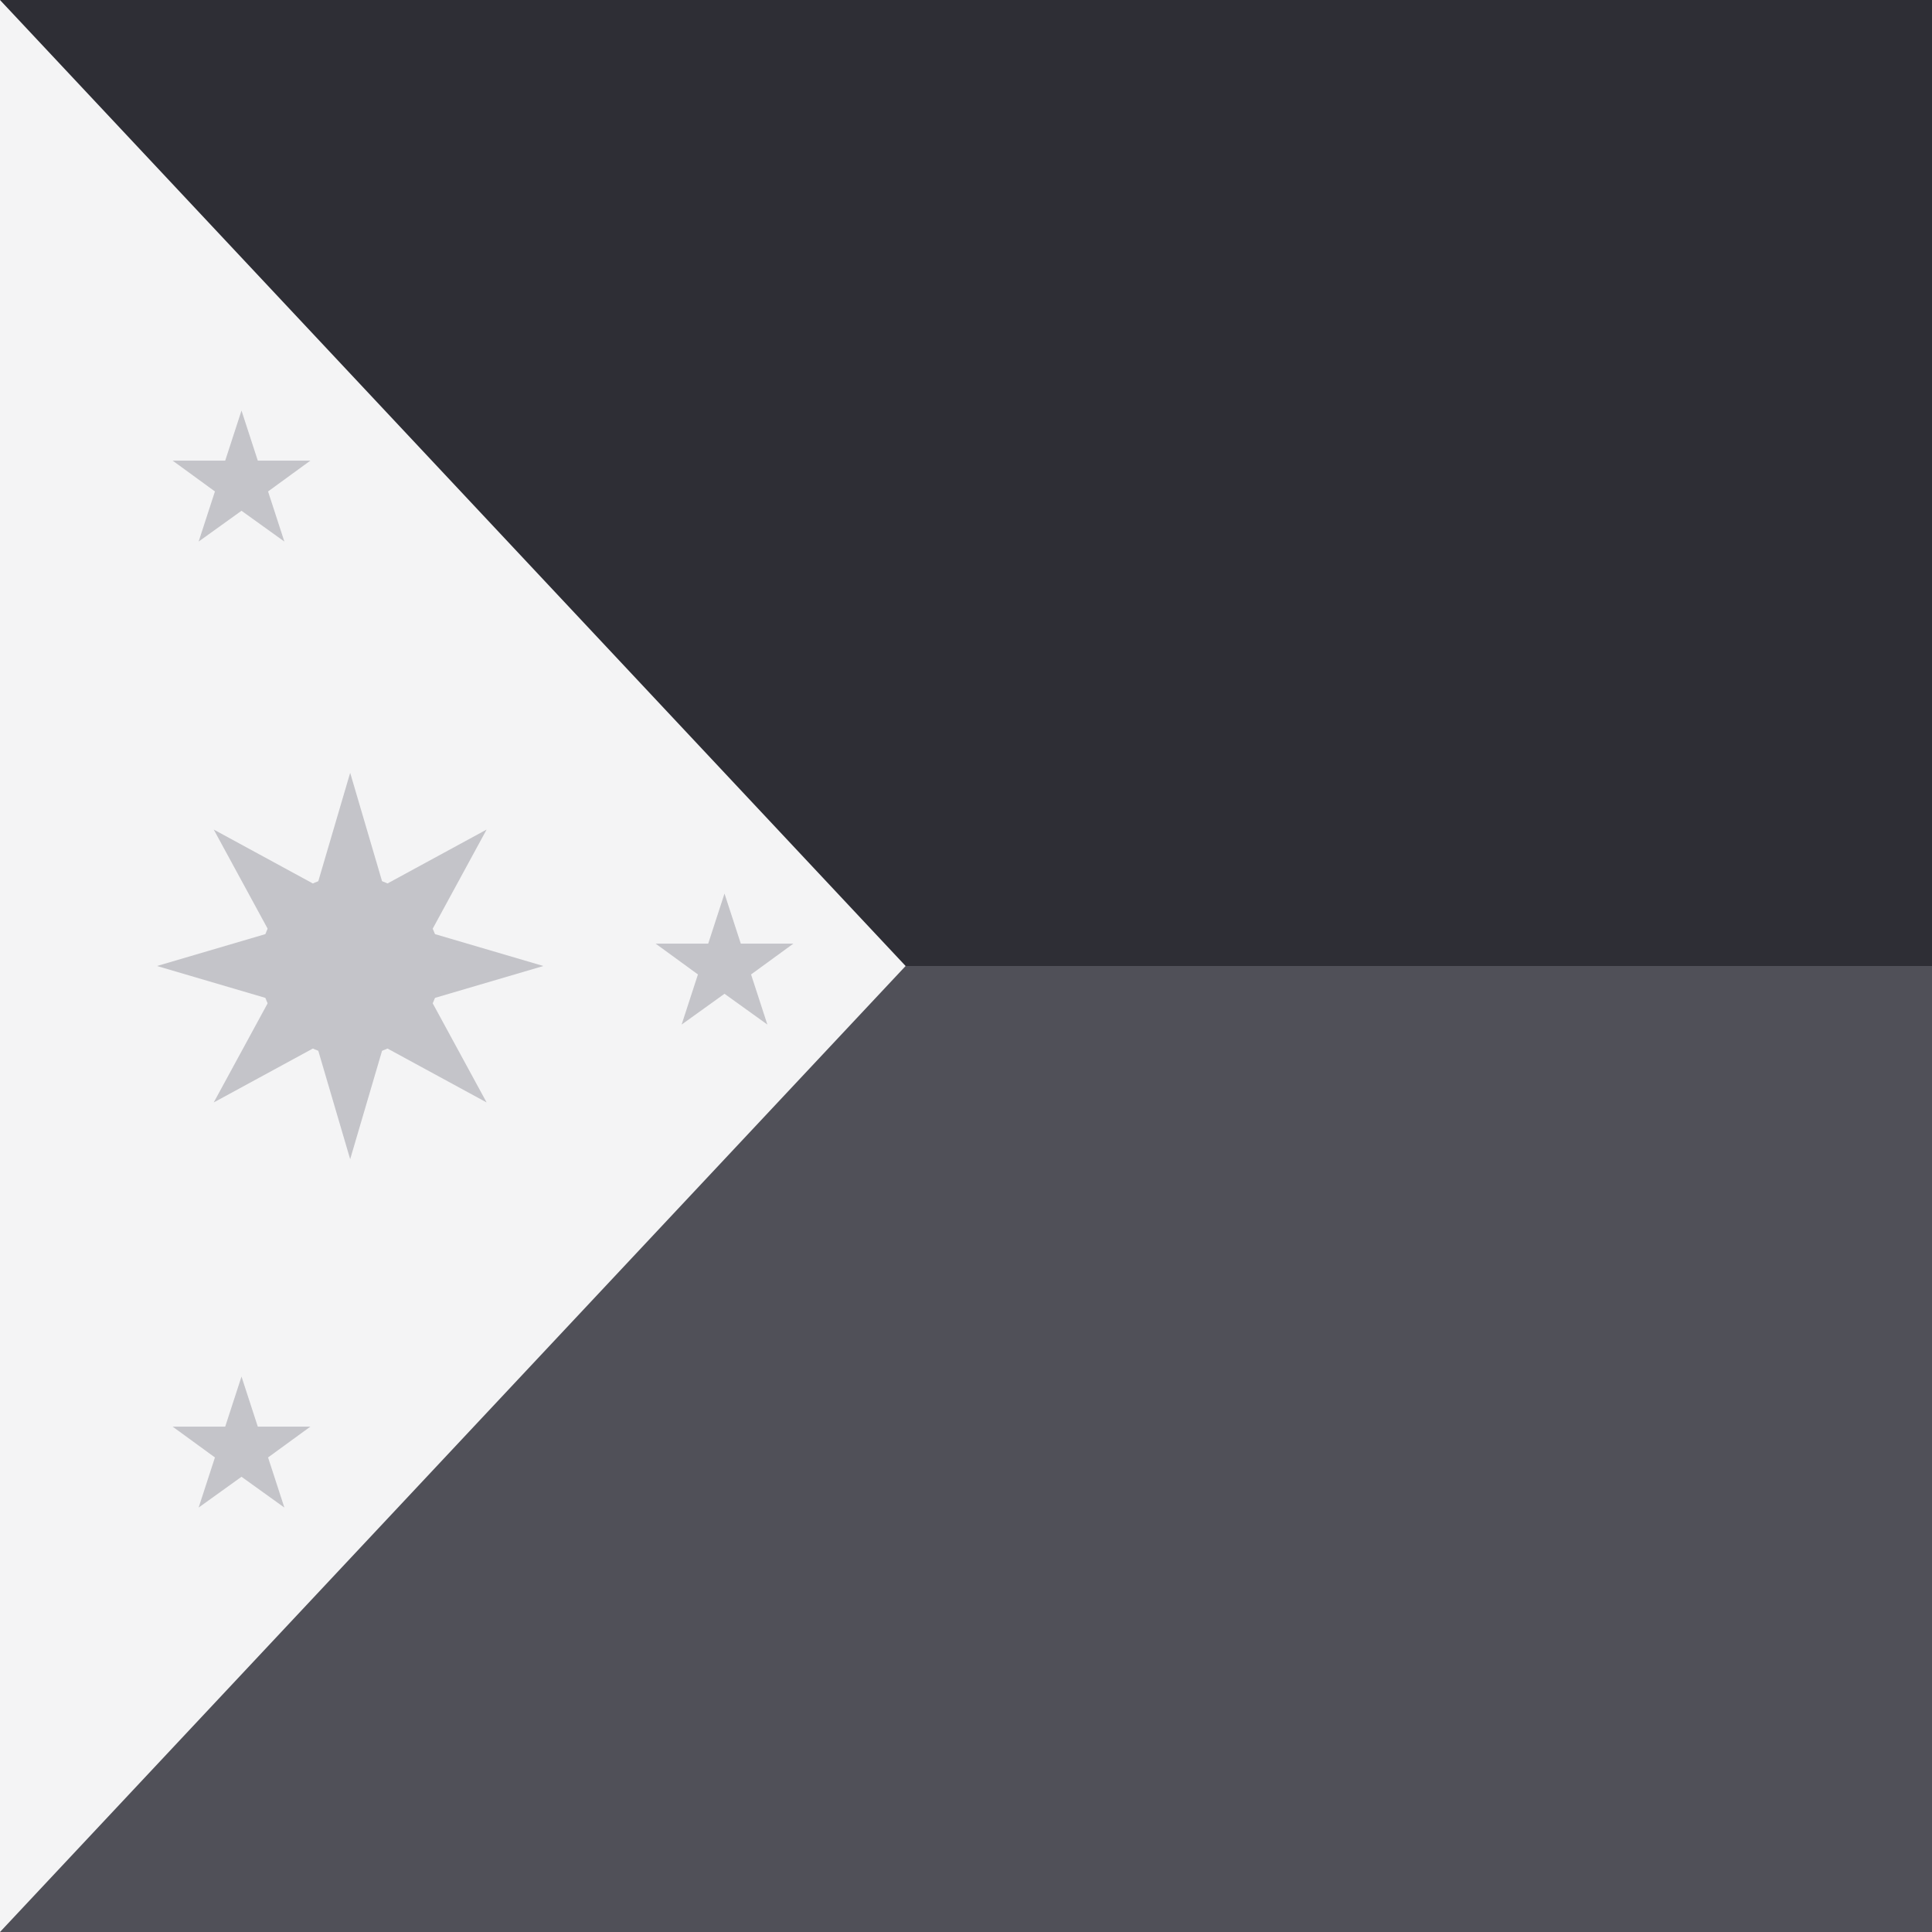
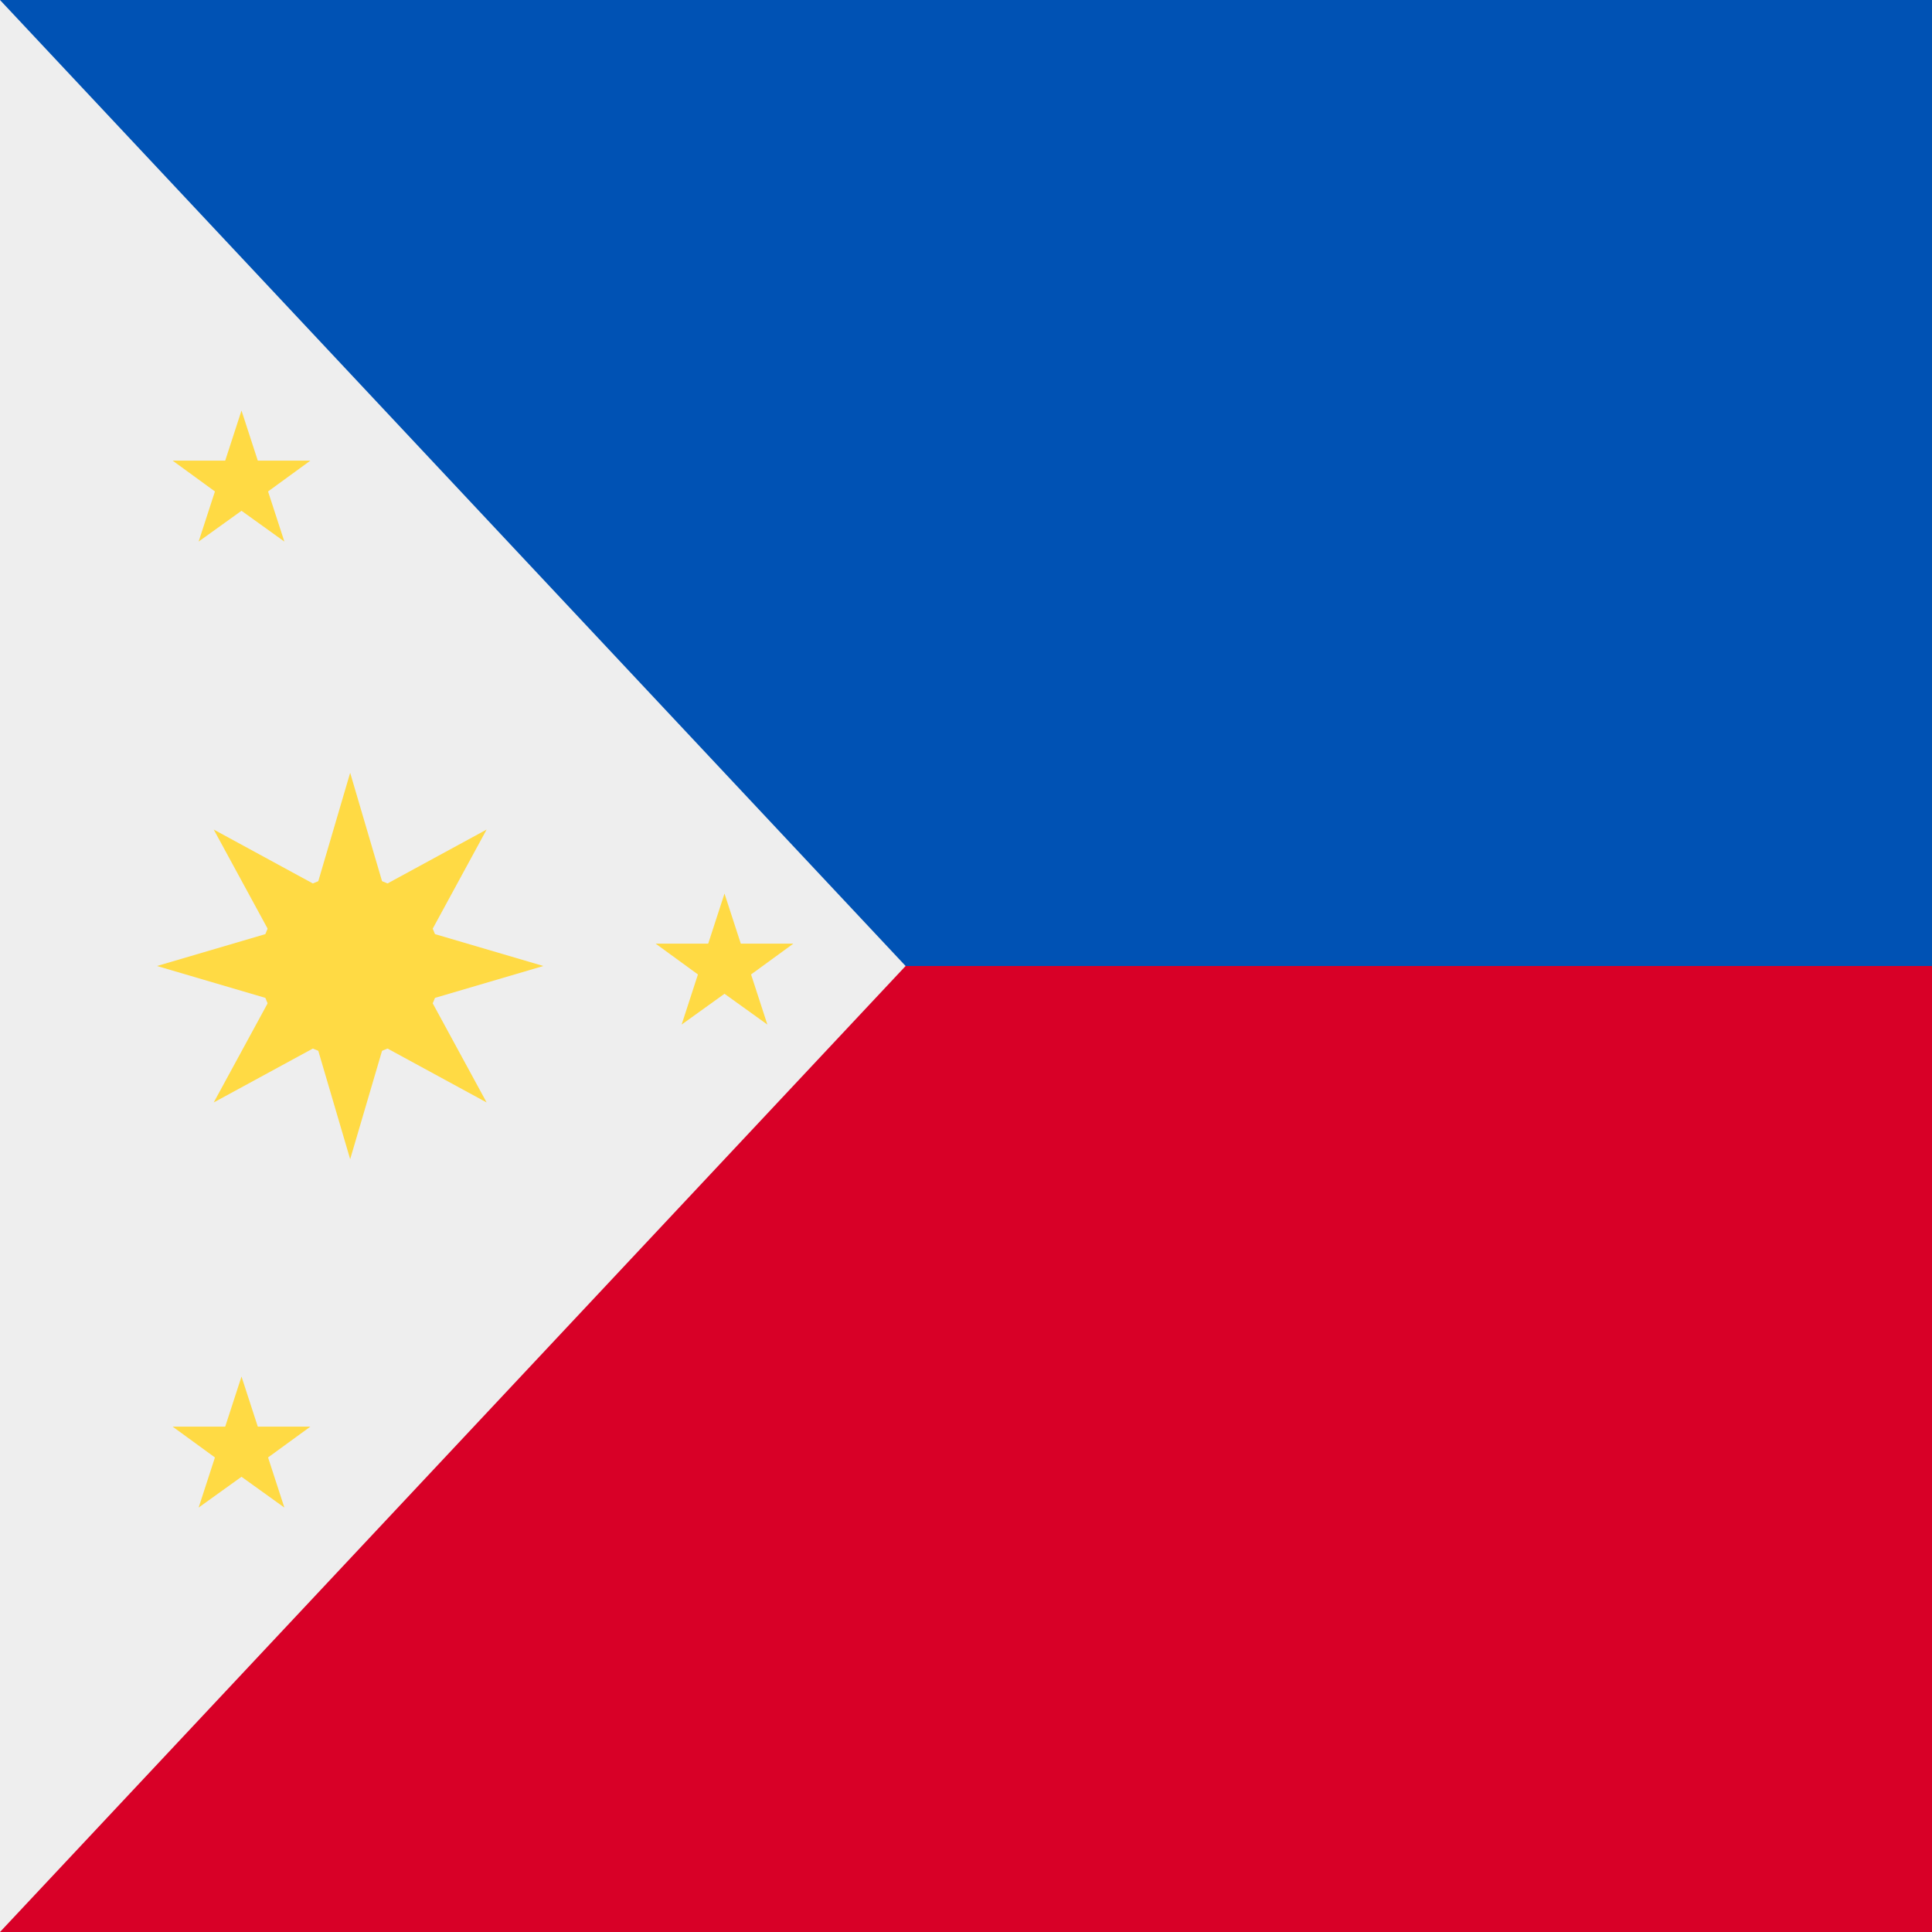
<svg xmlns="http://www.w3.org/2000/svg" viewBox="0 0 32 32">
-   <rect width="32" height="16" fill="#2e2e35" />
-   <rect y="16" width="32" height="16" fill="#505058" />
-   <polygon points="0,0 15,16 0,32" fill="#f4f4f5" />
-   <polygon points="5.8,12.8 6.35,14.67 8.06,13.74 7.13,15.45 9,16 7.13,16.55 8.06,18.26 6.35,17.33 5.8,19.2 5.25,17.33 3.54,18.26 4.47,16.55 2.6,16 4.47,15.45 3.54,13.74 5.25,14.67" fill="#c4c4c9" />
-   <circle cx="5.8" cy="16" r="1.5" fill="#c4c4c9" />
-   <polygon points="4,6.8 4.27,7.63 5.14,7.63 4.44,8.14 4.71,8.97 4,8.46 3.29,8.97 3.56,8.14 2.86,7.63 3.73,7.63" fill="#c4c4c9" />
-   <polygon points="4,22.8 4.27,23.63 5.14,23.63 4.44,24.14 4.71,24.97 4,24.46 3.29,24.97 3.56,24.14 2.86,23.63 3.73,23.63" fill="#c4c4c9" />
-   <polygon points="12,14.8 12.27,15.63 13.14,15.63 12.44,16.14 12.71,16.97 12,16.46 11.29,16.97 11.56,16.14 10.86,15.63 11.73,15.63" fill="#c4c4c9" />
+   <rect width="32" height="16" fill="#0052b4" />
+   <rect y="16" width="32" height="16" fill="#d80027" />
+   <polygon points="0,0 15,16 0,32" fill="#eeeeee" />
+   <polygon points="5.8,12.8 6.35,14.67 8.06,13.74 7.13,15.45 9,16 7.13,16.55 8.06,18.26 6.35,17.33 5.8,19.2 5.25,17.33 3.54,18.26 4.47,16.55 2.6,16 4.47,15.45 3.54,13.74 5.25,14.67" fill="#ffda44" />
+   <circle cx="5.8" cy="16" r="1.5" fill="#ffda44" />
+   <polygon points="4,6.8 4.27,7.63 5.14,7.63 4.44,8.14 4.71,8.97 4,8.46 3.29,8.97 3.56,8.14 2.86,7.63 3.73,7.63" fill="#ffda44" />
+   <polygon points="4,22.8 4.27,23.63 5.14,23.63 4.44,24.14 4.71,24.97 4,24.46 3.29,24.97 3.56,24.14 2.86,23.63 3.73,23.63" fill="#ffda44" />
+   <polygon points="12,14.8 12.27,15.63 13.14,15.63 12.44,16.14 12.71,16.97 12,16.46 11.29,16.97 11.56,16.14 10.86,15.63 11.73,15.63" fill="#ffda44" />
</svg>
